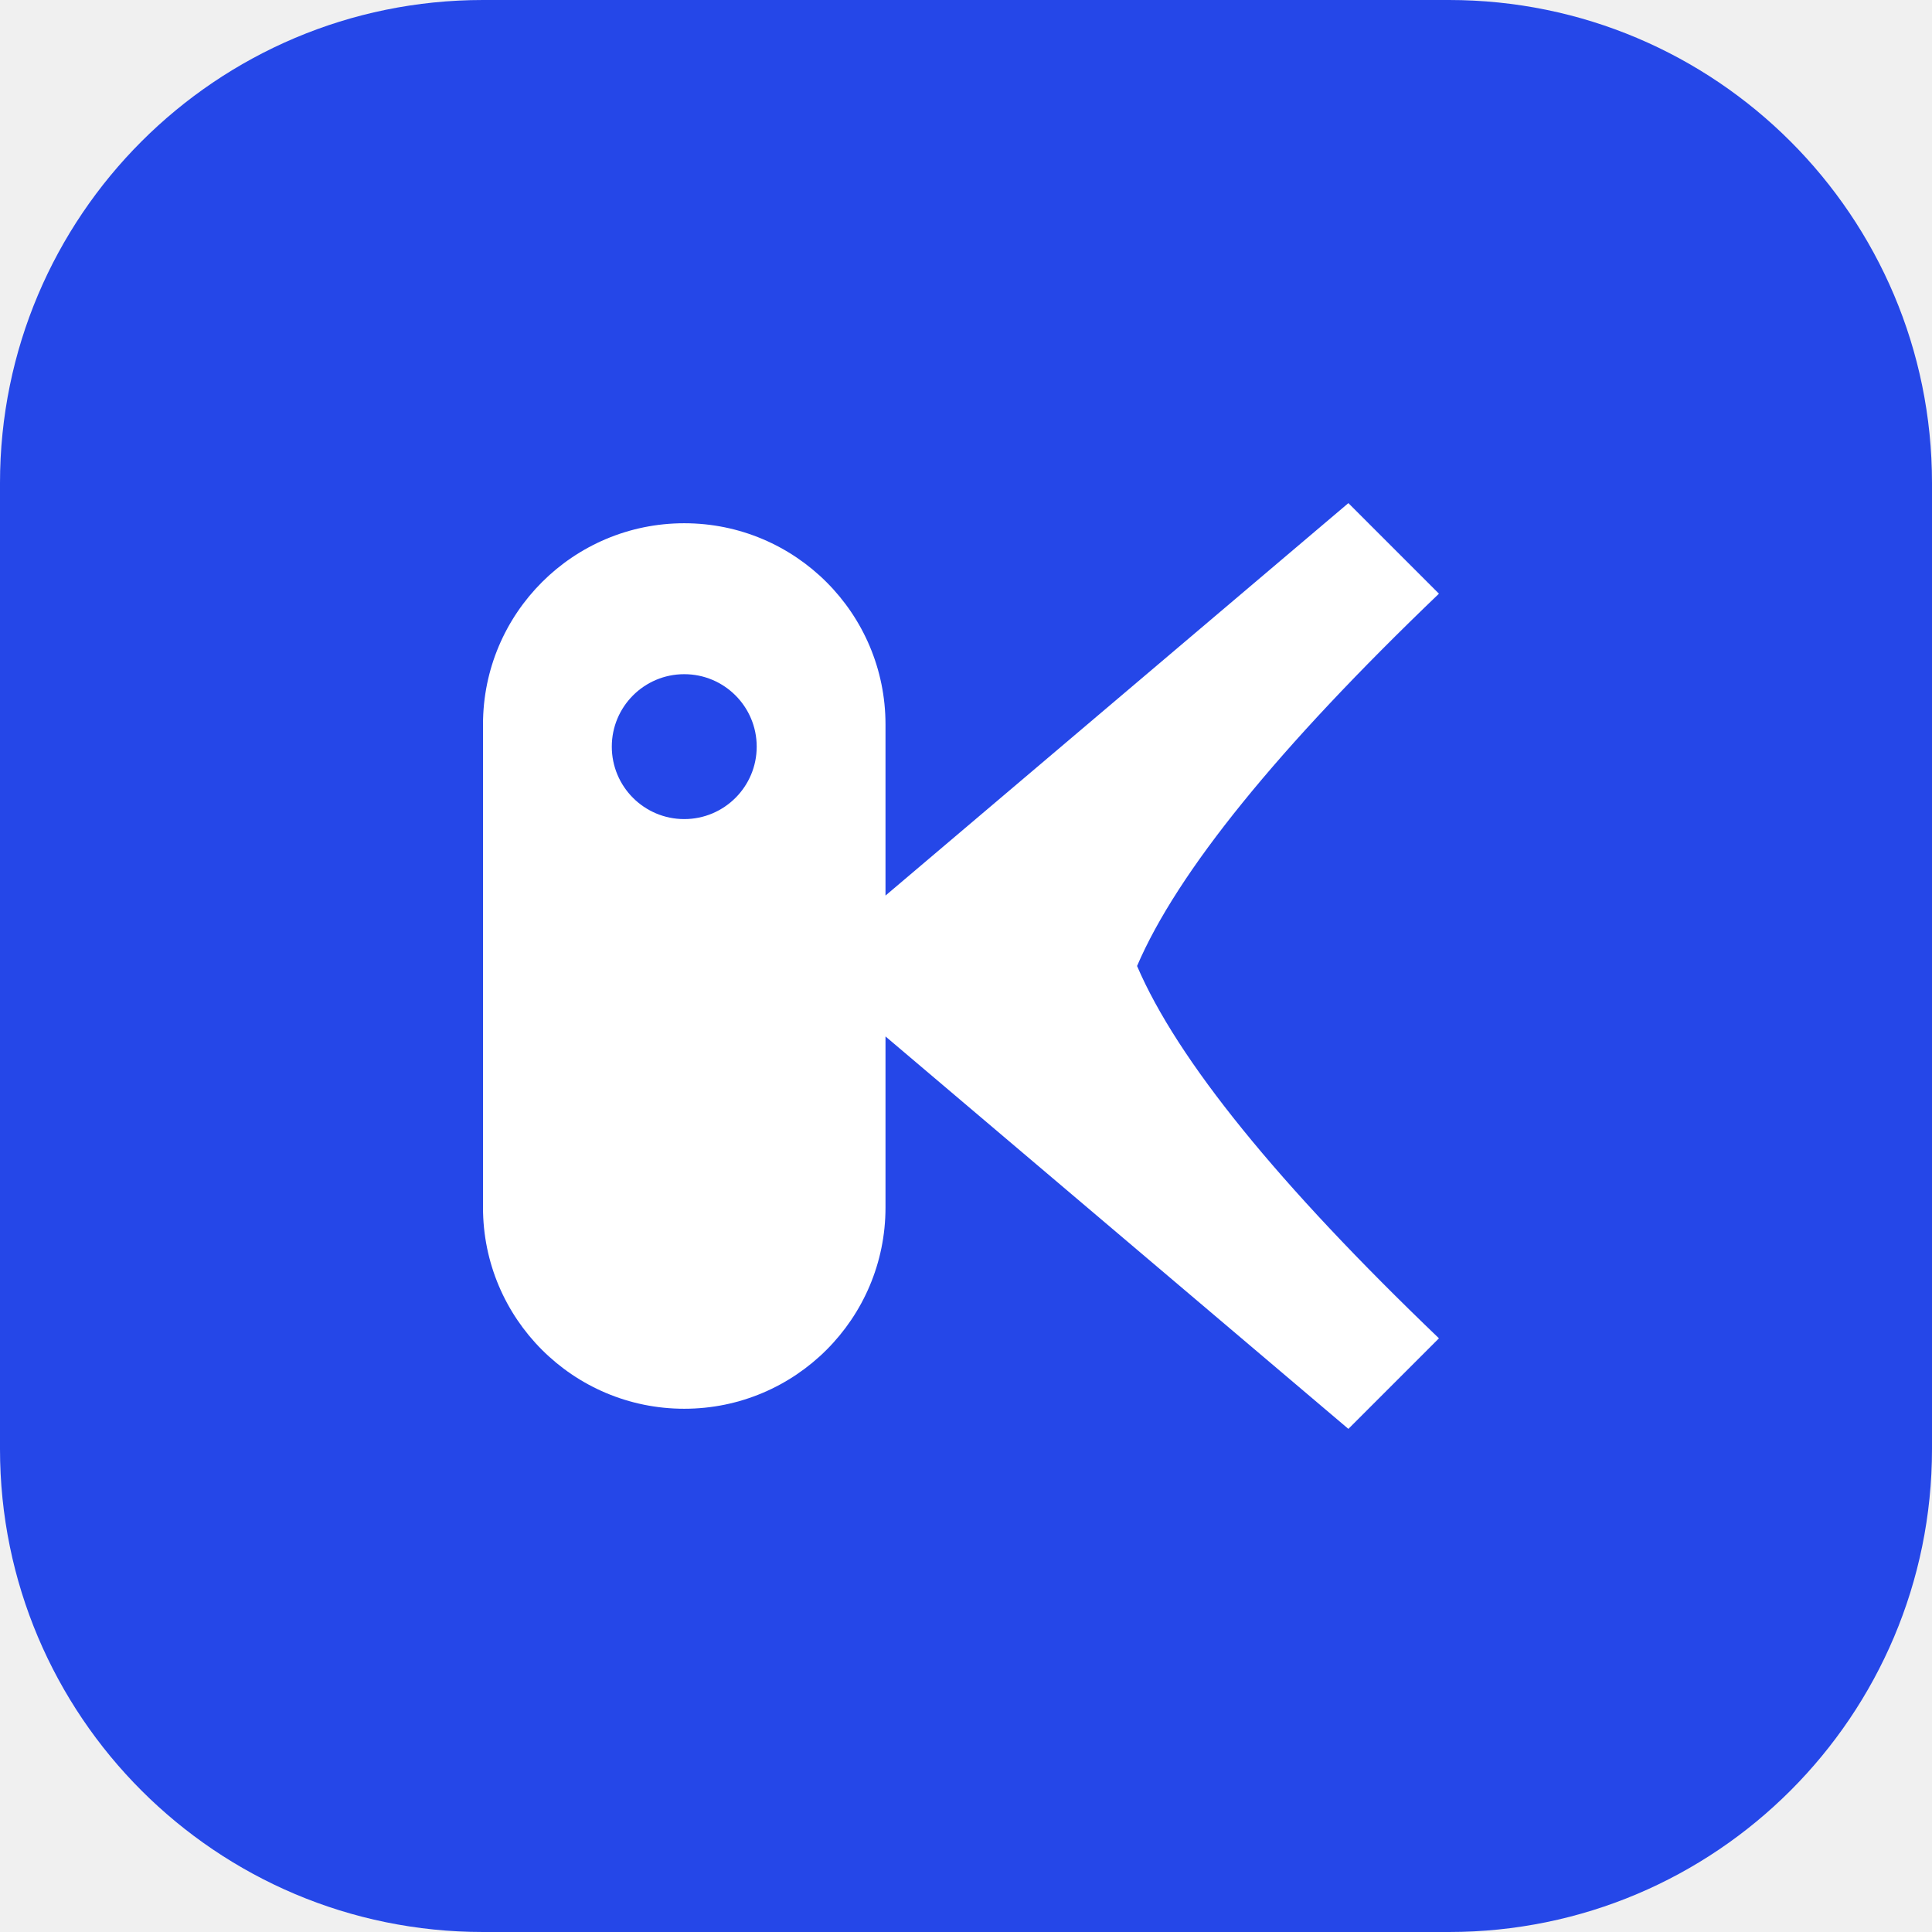
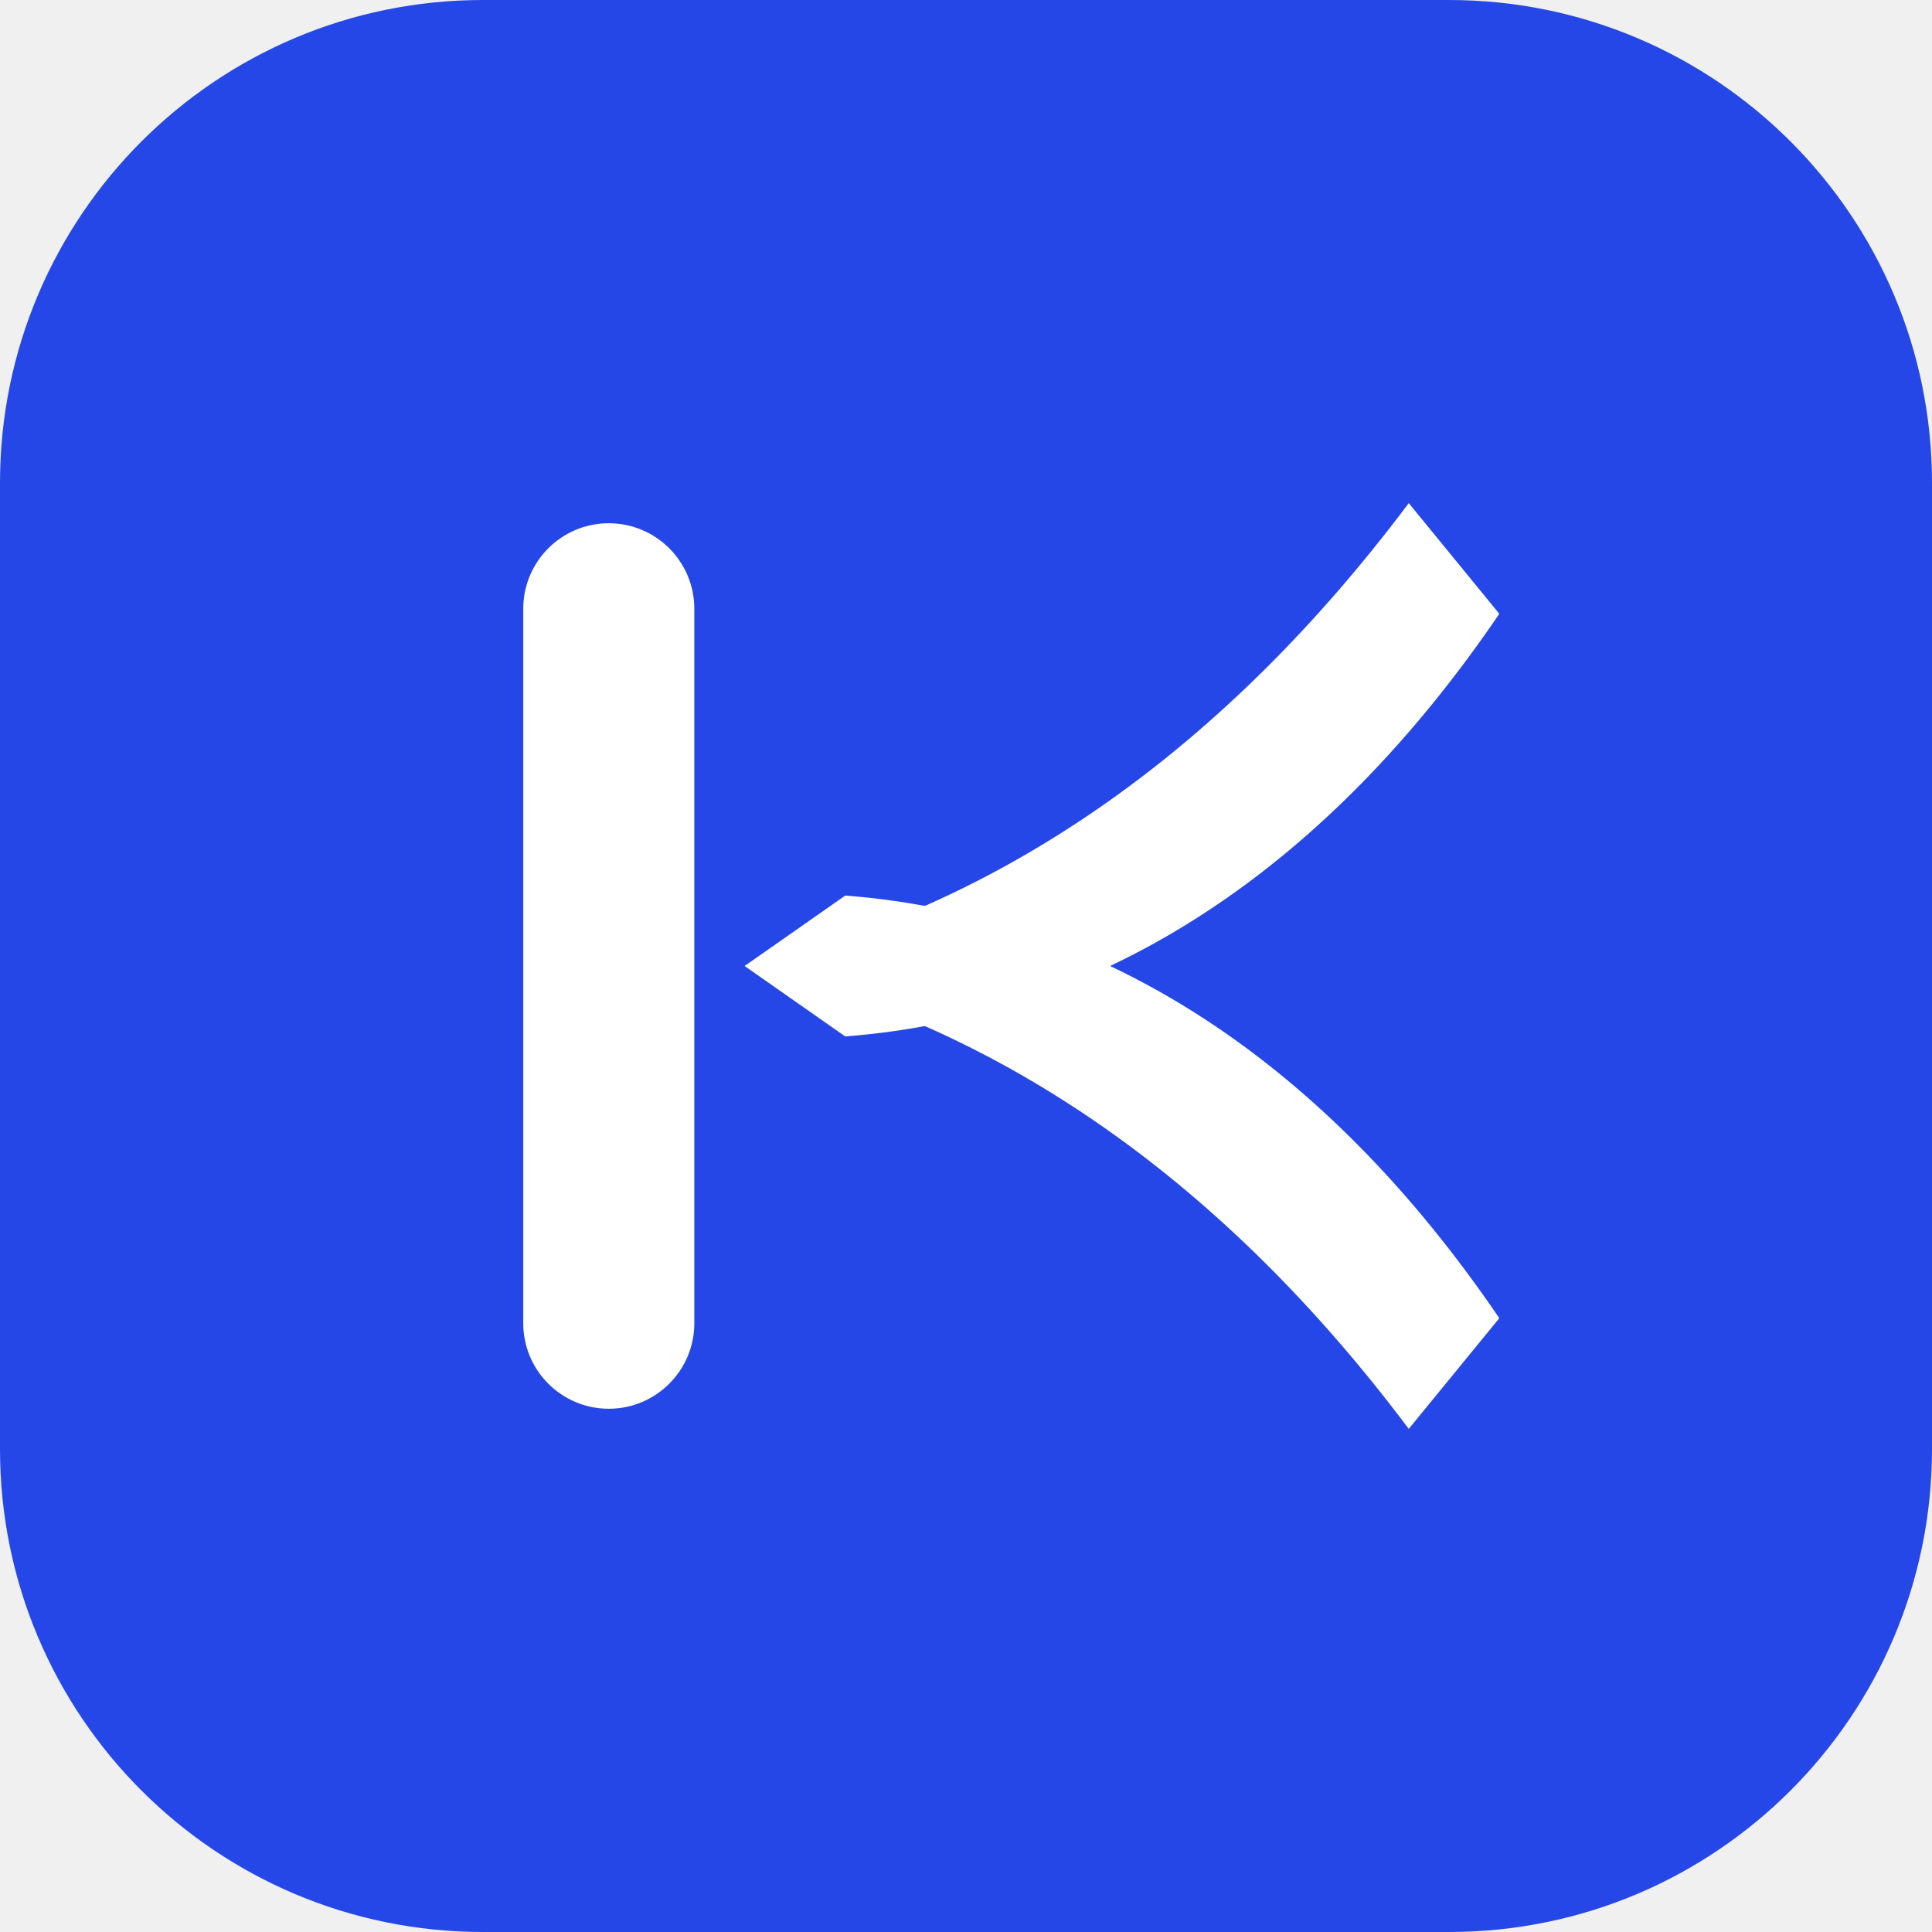
<svg xmlns="http://www.w3.org/2000/svg" viewBox="0 0 96 96">
  <rect width="96" height="96" rx="24" fill="#2547E8" />
-   <g transform="translate(16,16)">
-     <path fill="#fff" fill-rule="evenodd" d="M18 10 a10 10 0 0 1 10 10 v8.5 L51 9 L55.5 13.5 Q43.5 25 40.5 32 Q43.5 39 55.5 50.5 L51 55 L28 35.5 V44 a10 10 0 0 1 -20 0 V20 A10 10 0 0 1 18 10 Z M18 17.5 a3.6 3.6 0 1 0 0 7.2 a3.6 3.6 0 0 0 0 -7.2 Z" />
+   <g transform="translate(16,16)" fill="#fff">
+     <path d="M10 14.25 a4.25 4.25 0 0 1 8.5 0 v35.5 a4.25 4.25 0 0 1 -8.5 0 Z" />
+     <path d="M21 32 C34 29 45 21 54 9 L58.5 14.5 C50 27 39 34.5 26 35.5 Z" />
+     <path d="M21 32 C34 35 45 43 54 55 L58.5 49.5 C50 37 39 29.5 26 28.5 Z" />
  </g>
</svg>
